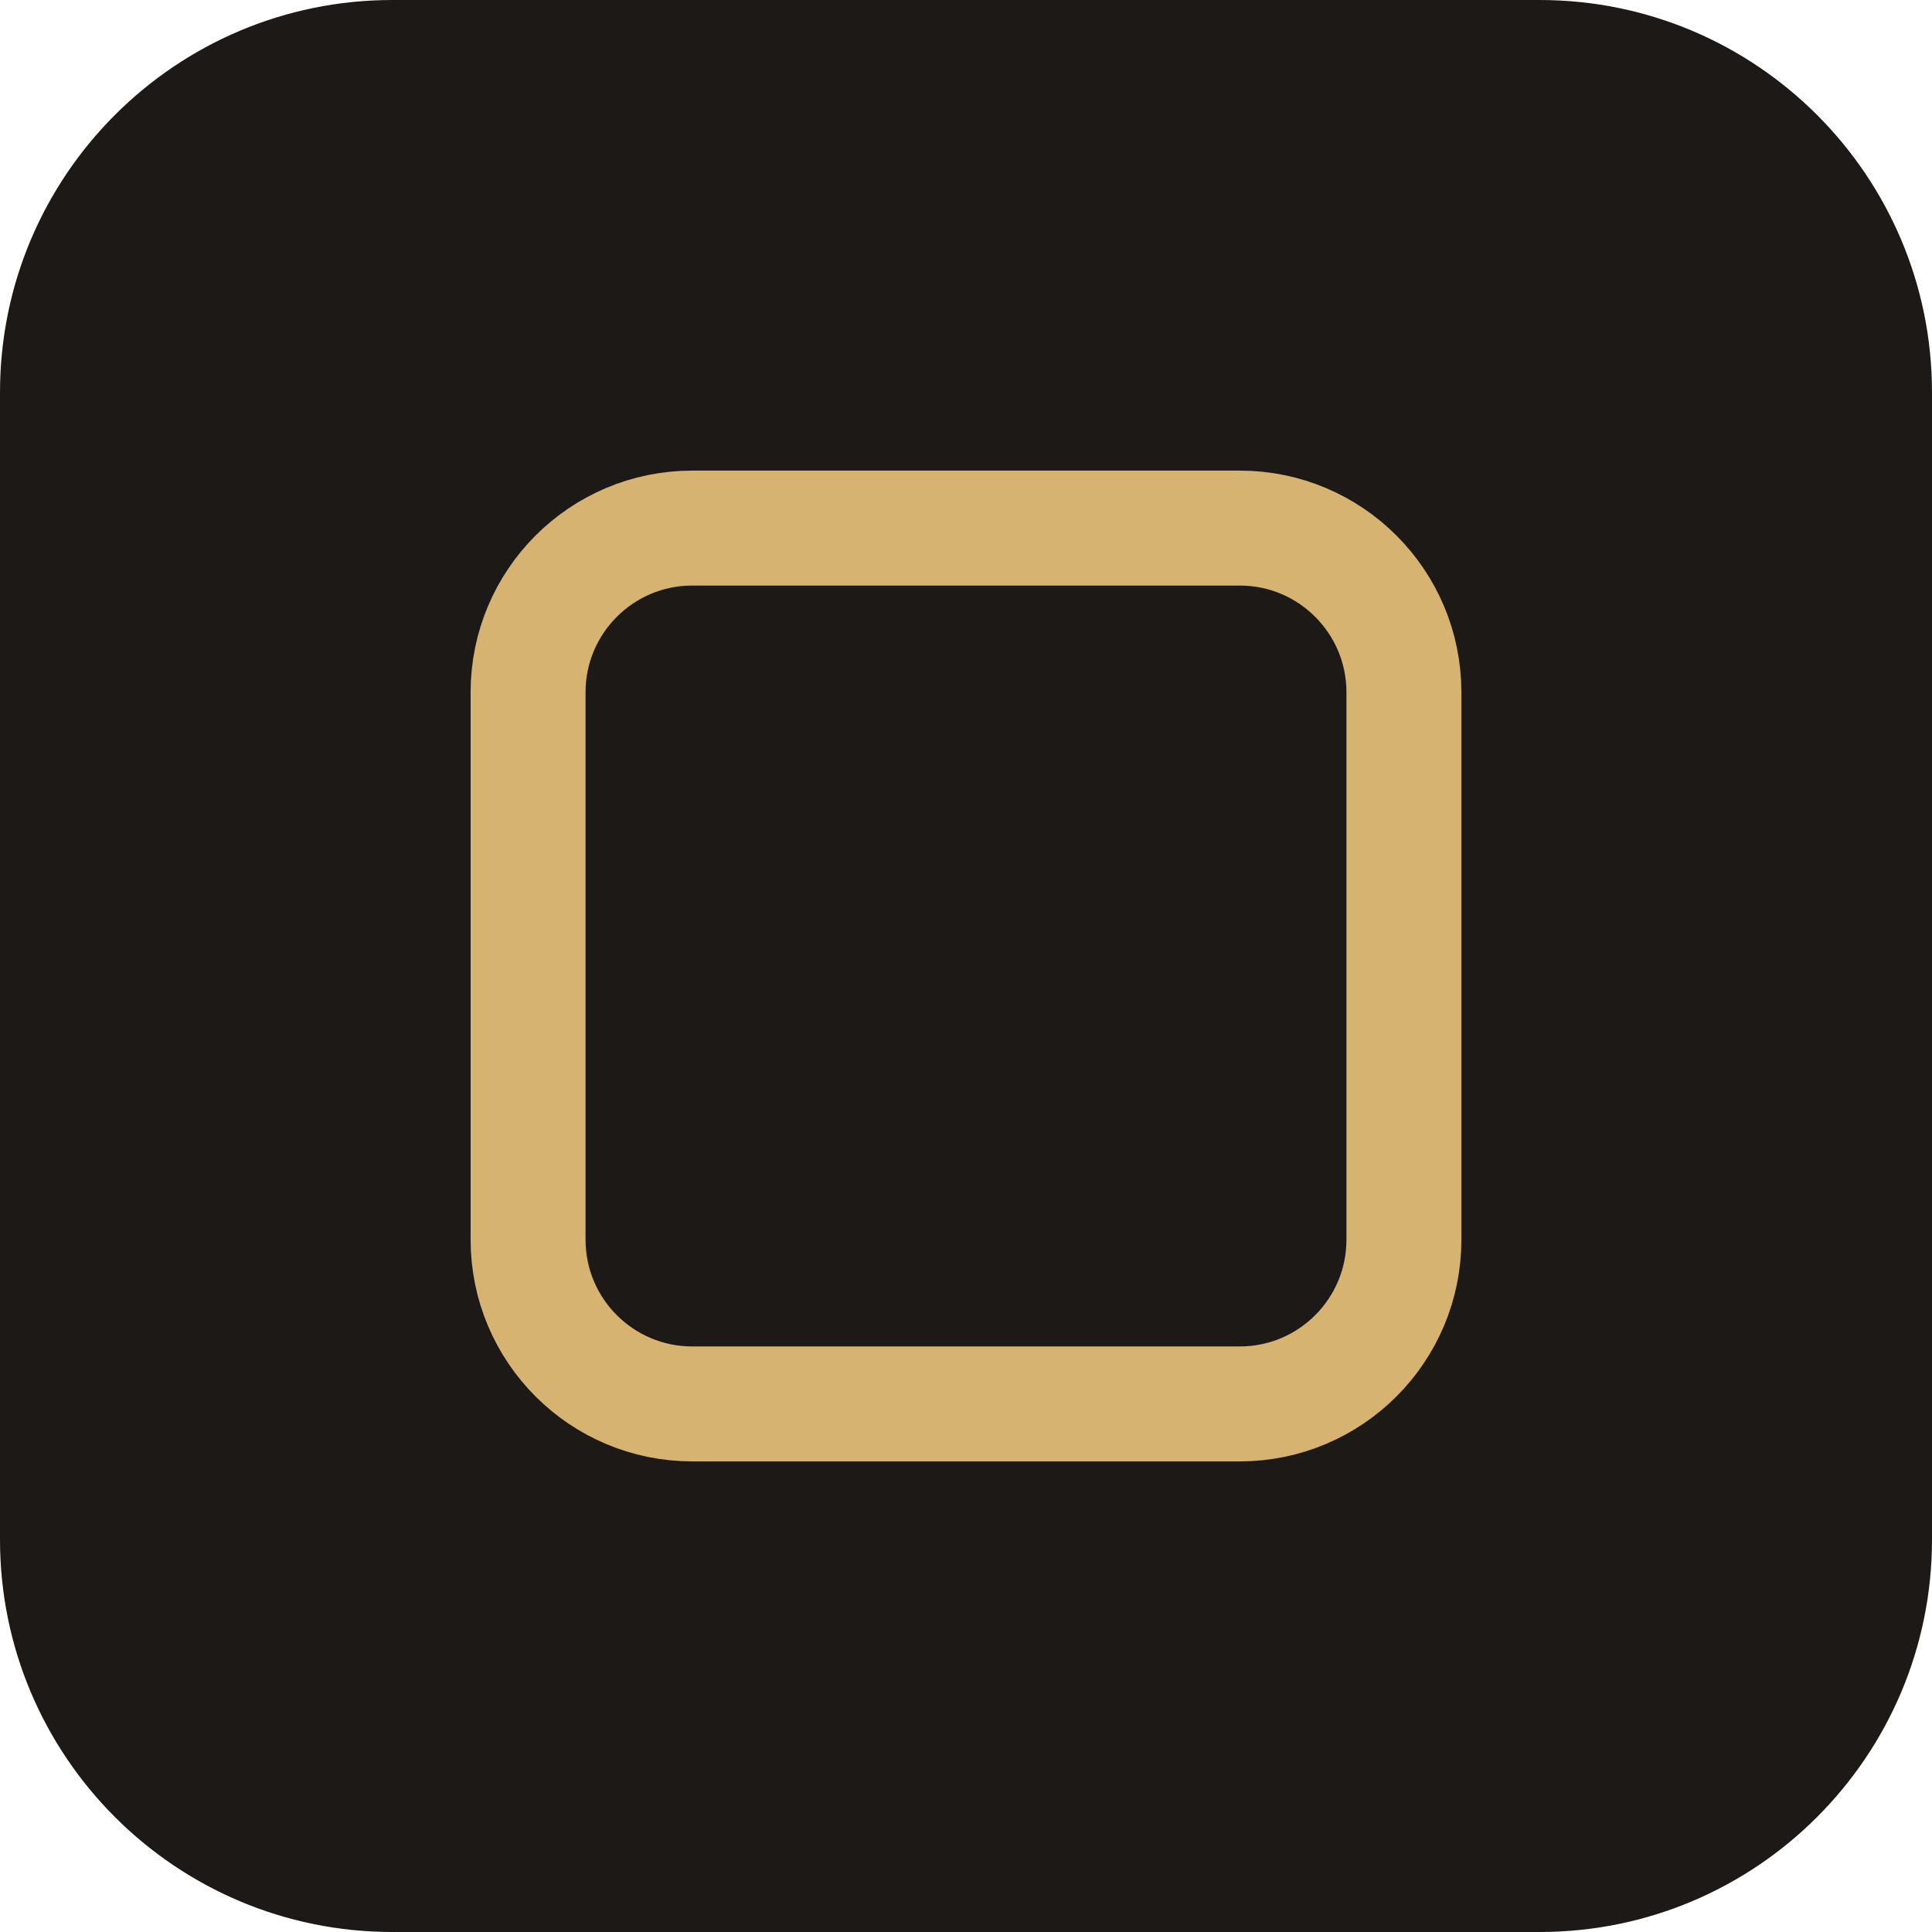
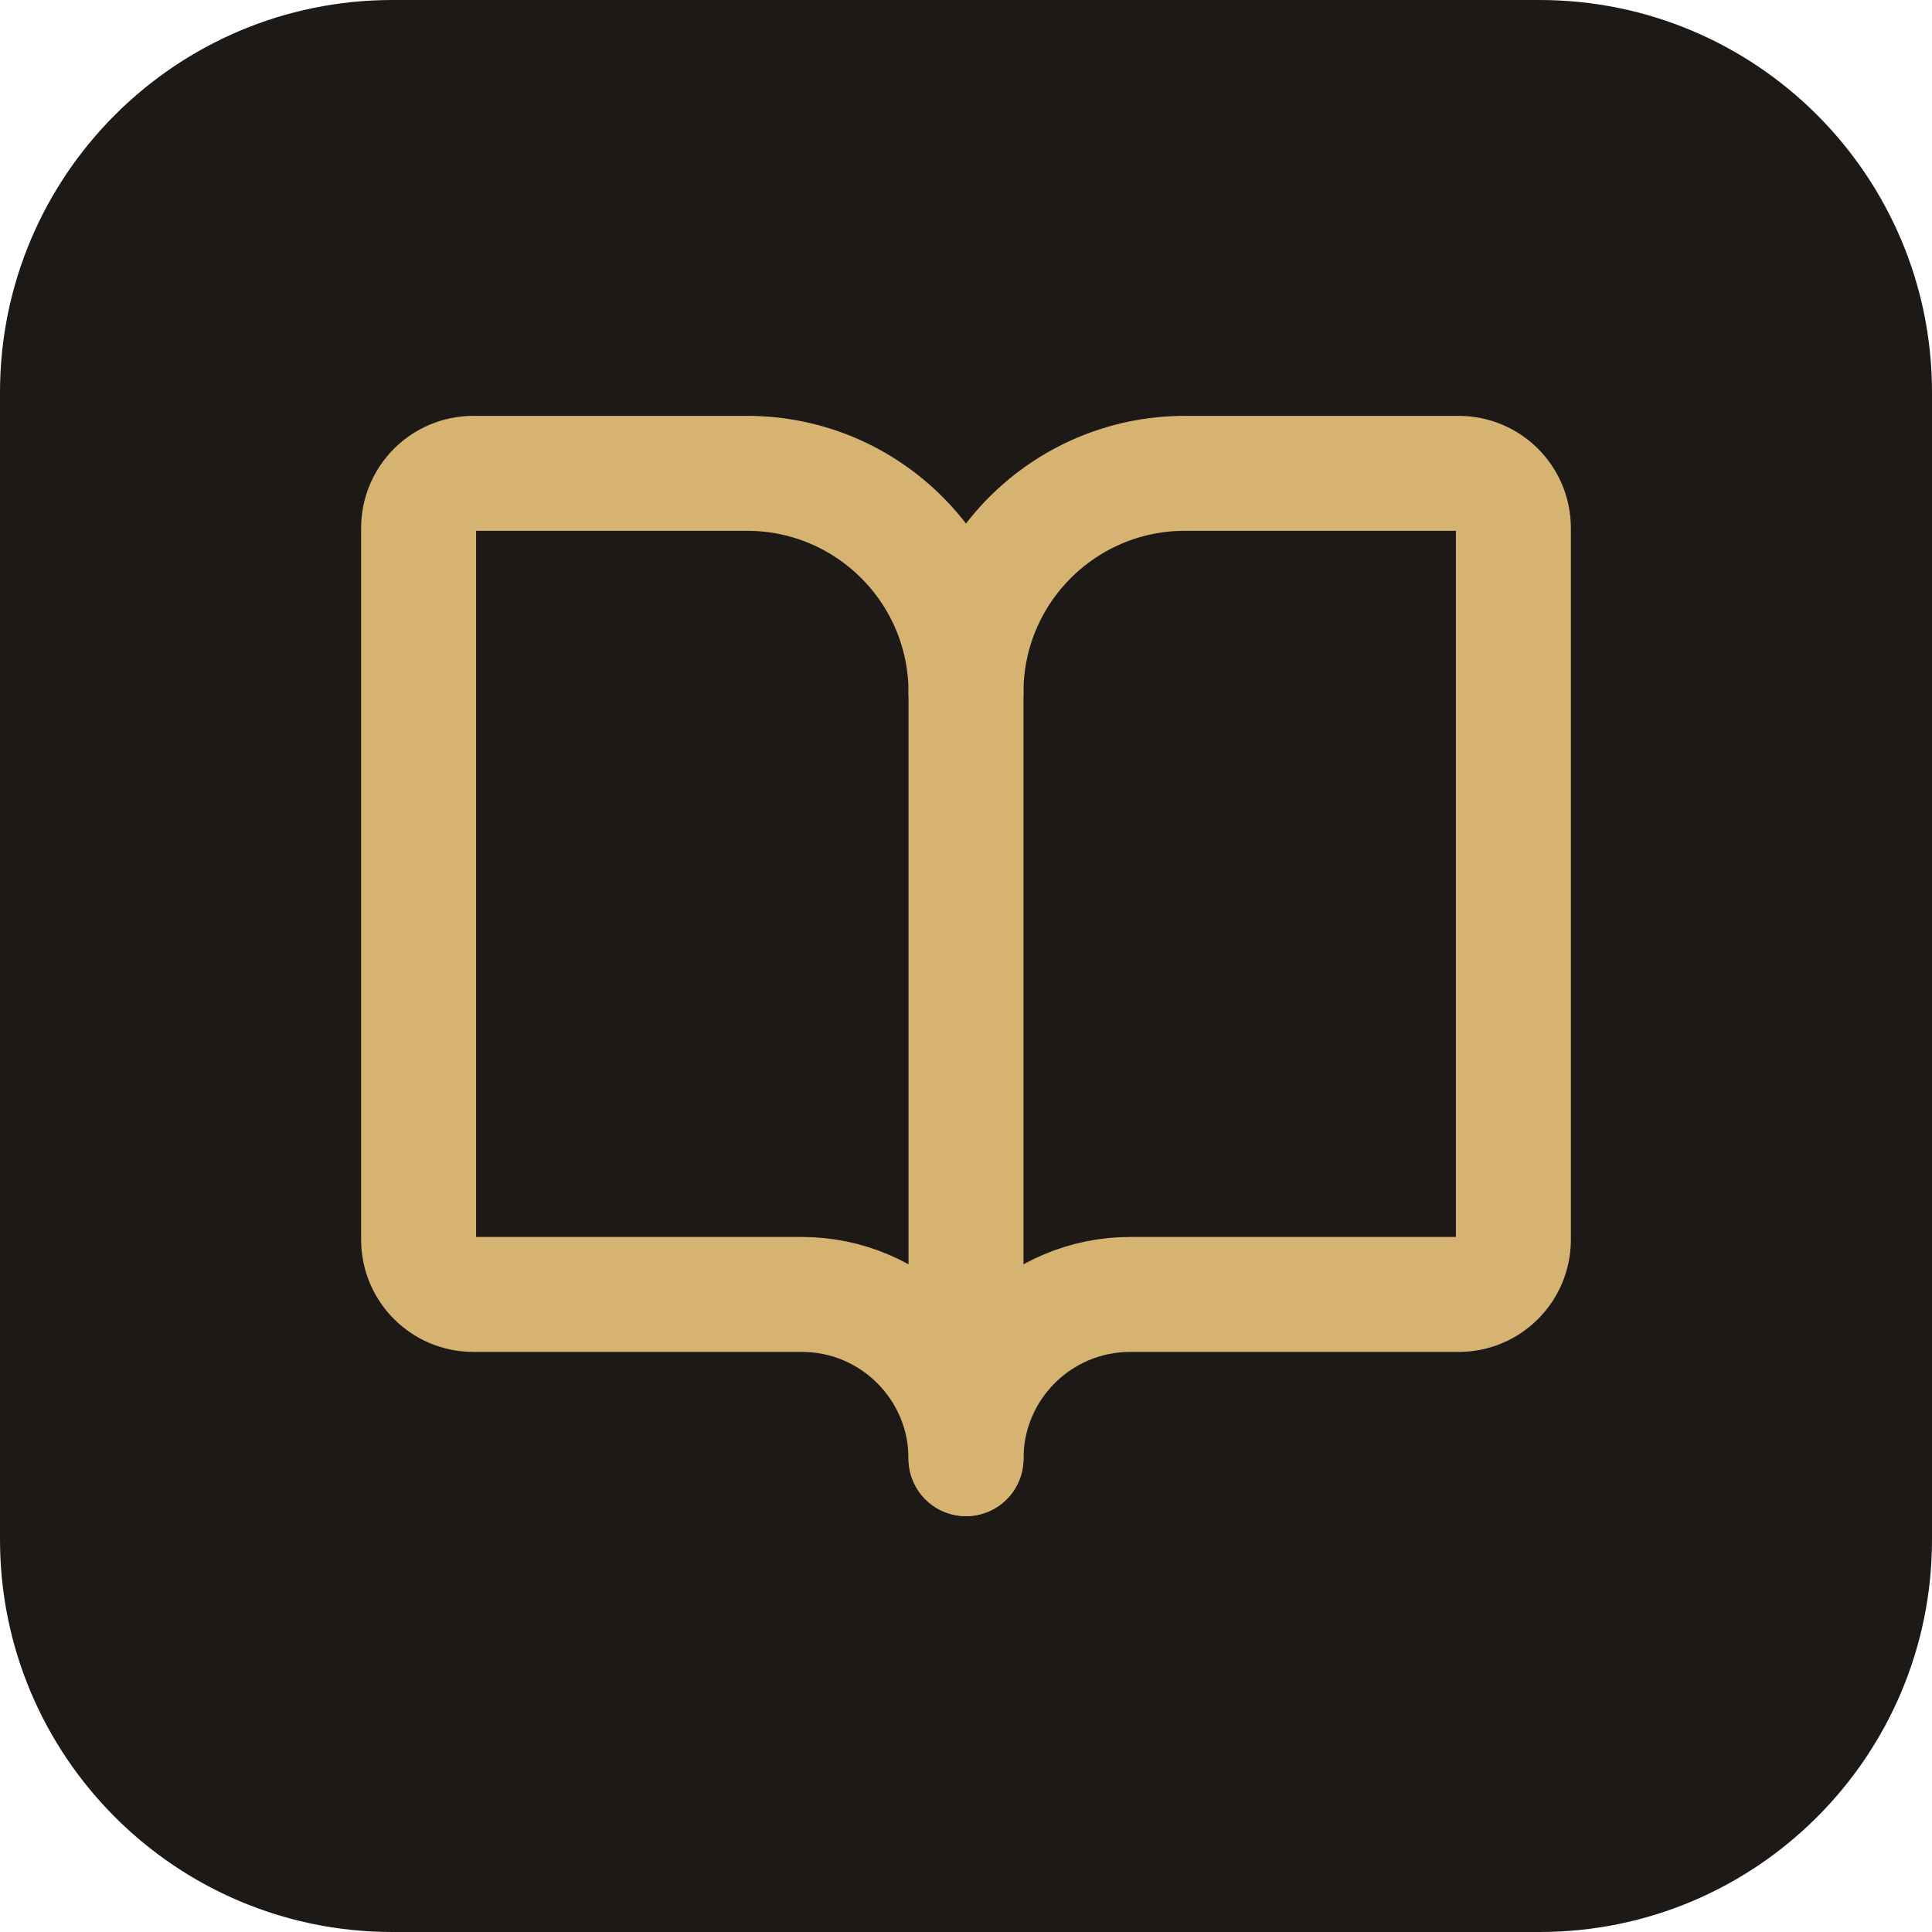
<svg xmlns="http://www.w3.org/2000/svg" width="512" height="512" viewBox="0 0 512 512">
  <rect width="512" height="512" rx="104" fill="#1c1917" />
  <g transform="translate(81.92,81.92) scale(14.50667)" fill="none" stroke="#d6b370" stroke-width="2.1" stroke-linecap="round" stroke-linejoin="round">
-     <rect x="4" y="4" width="16" height="16" rx="3" />
+     <path d="M12 7v14" />
+     <path d="M3 18a1 1 0 0 1-1-1V4a1 1 0 0 1 1-1h5a4 4 0 0 1 4 4 4 4 0 0 1 4-4h5a1 1 0 0 1 1 1v13a1 1 0 0 1-1 1h-6a3 3 0 0 0-3 3 3 3 0 0 0-3-3z" />
  </g>
</svg>
